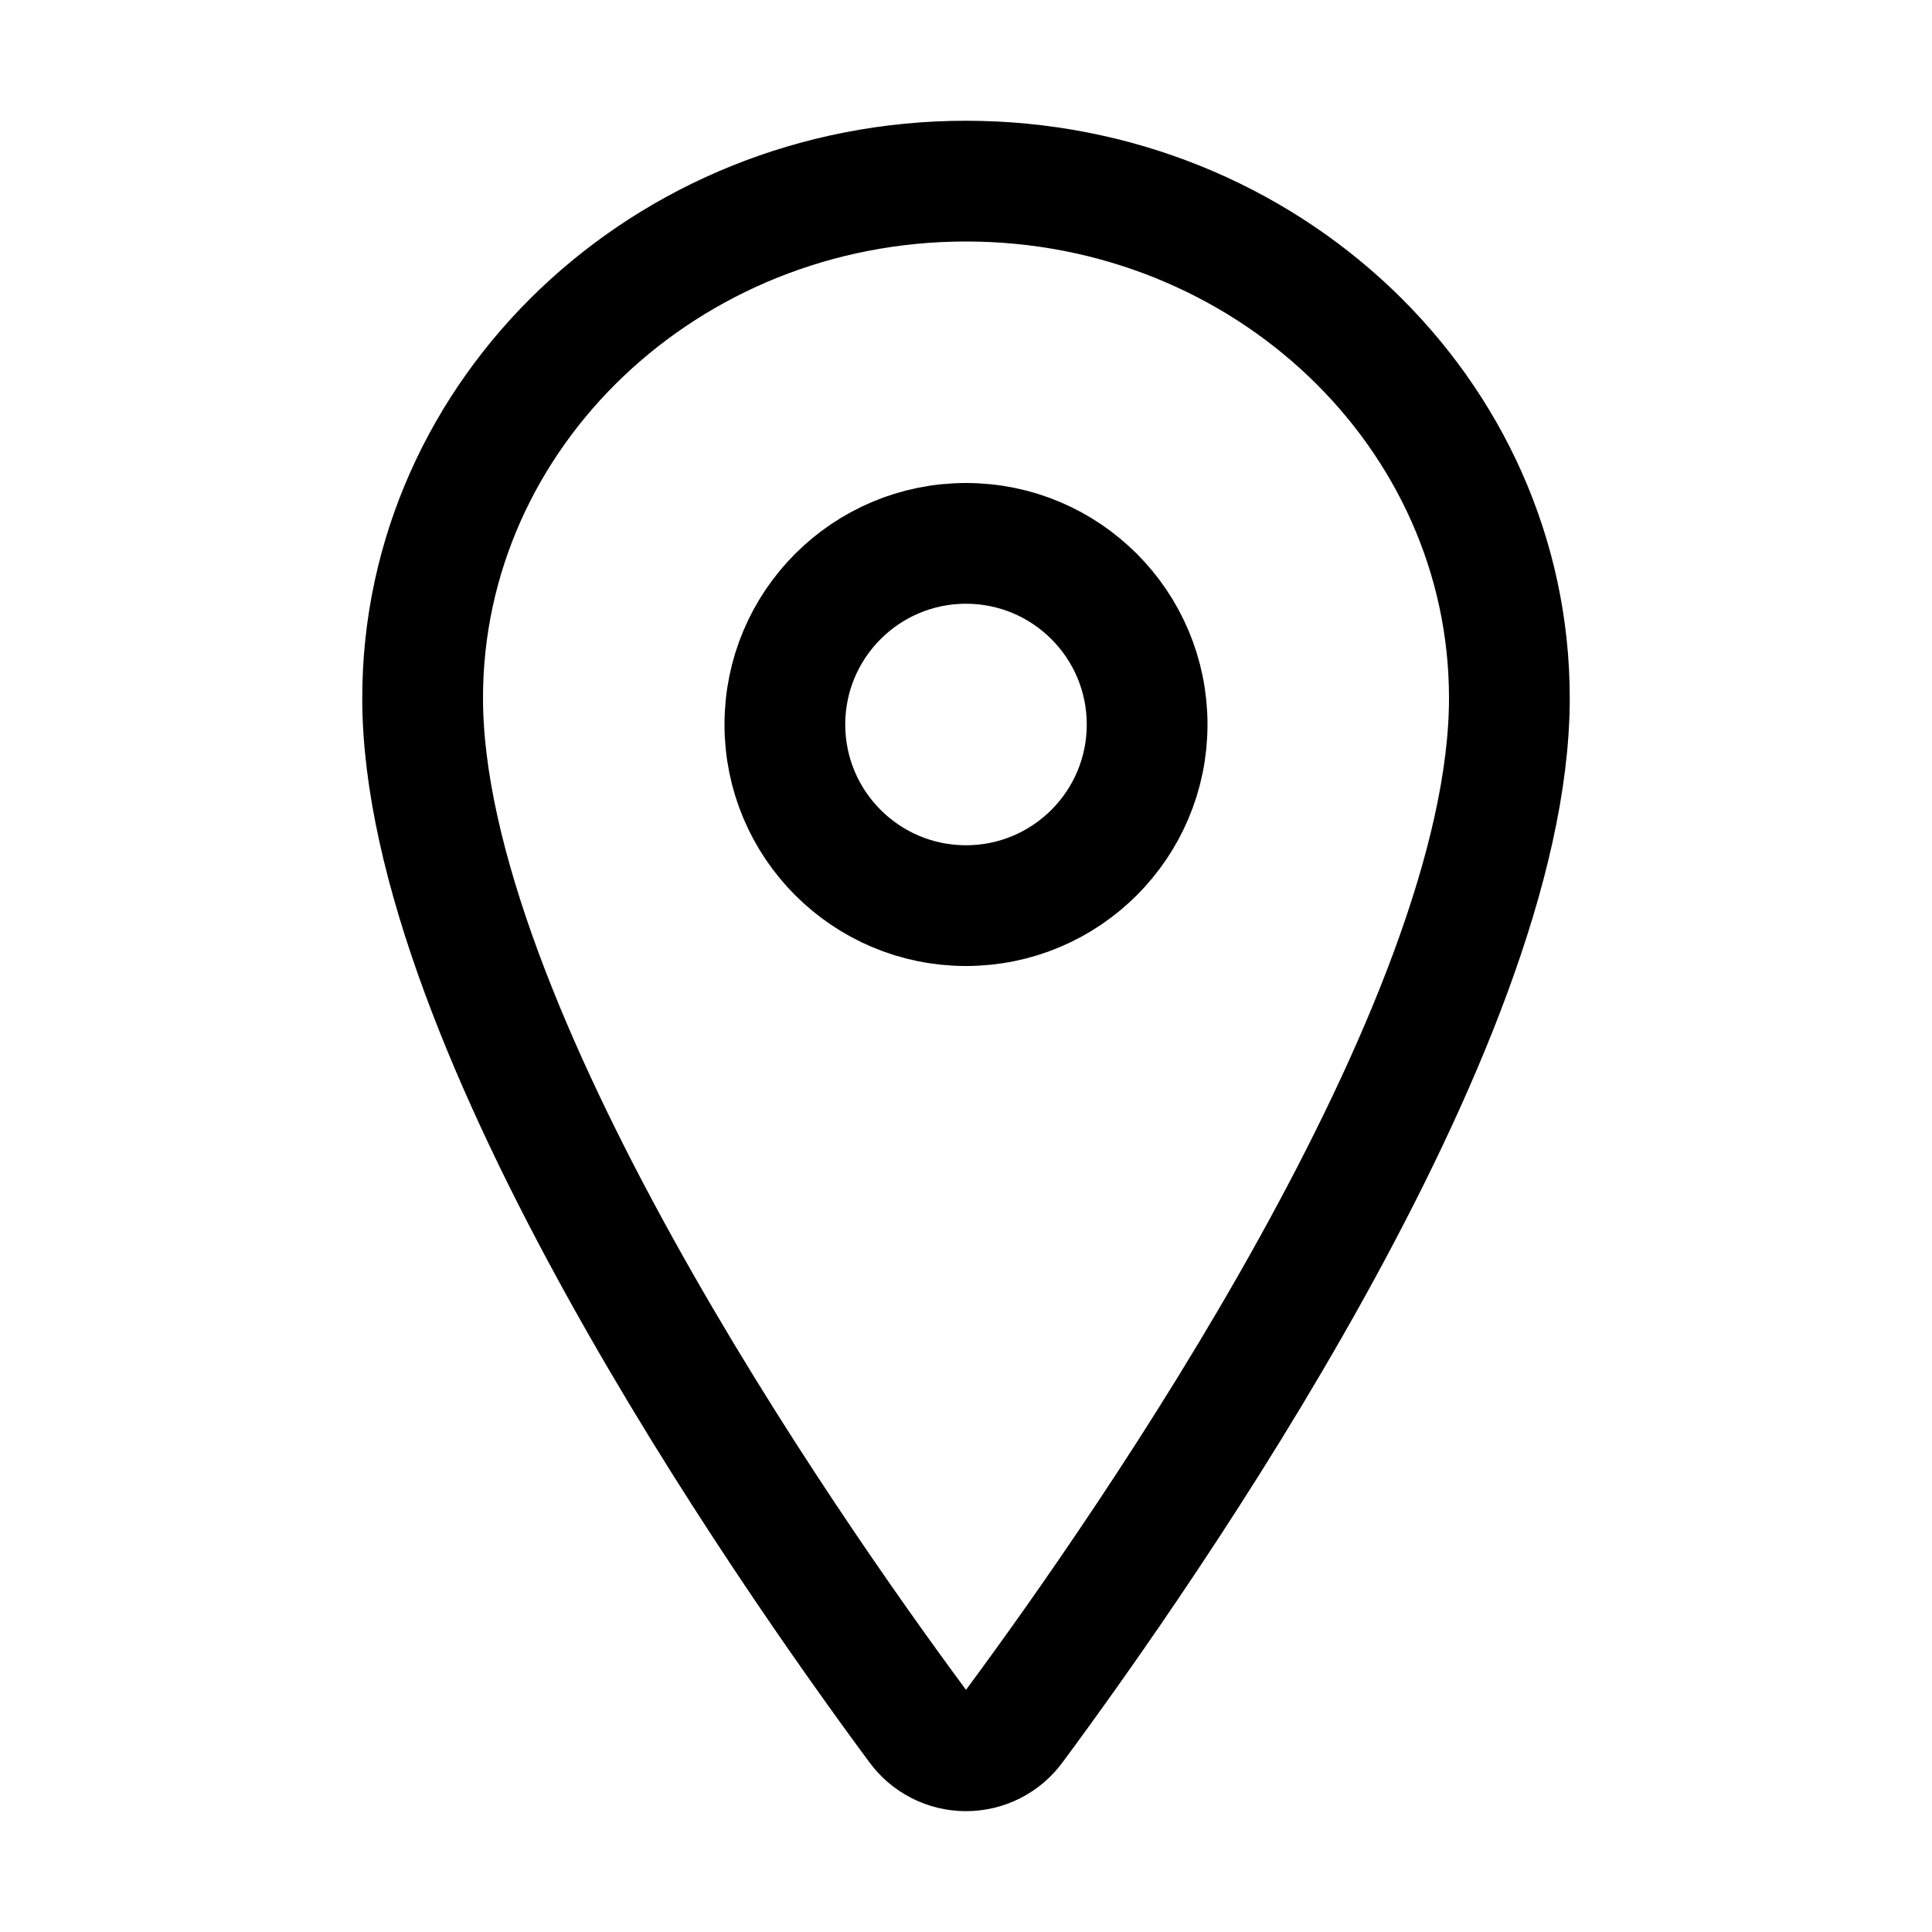
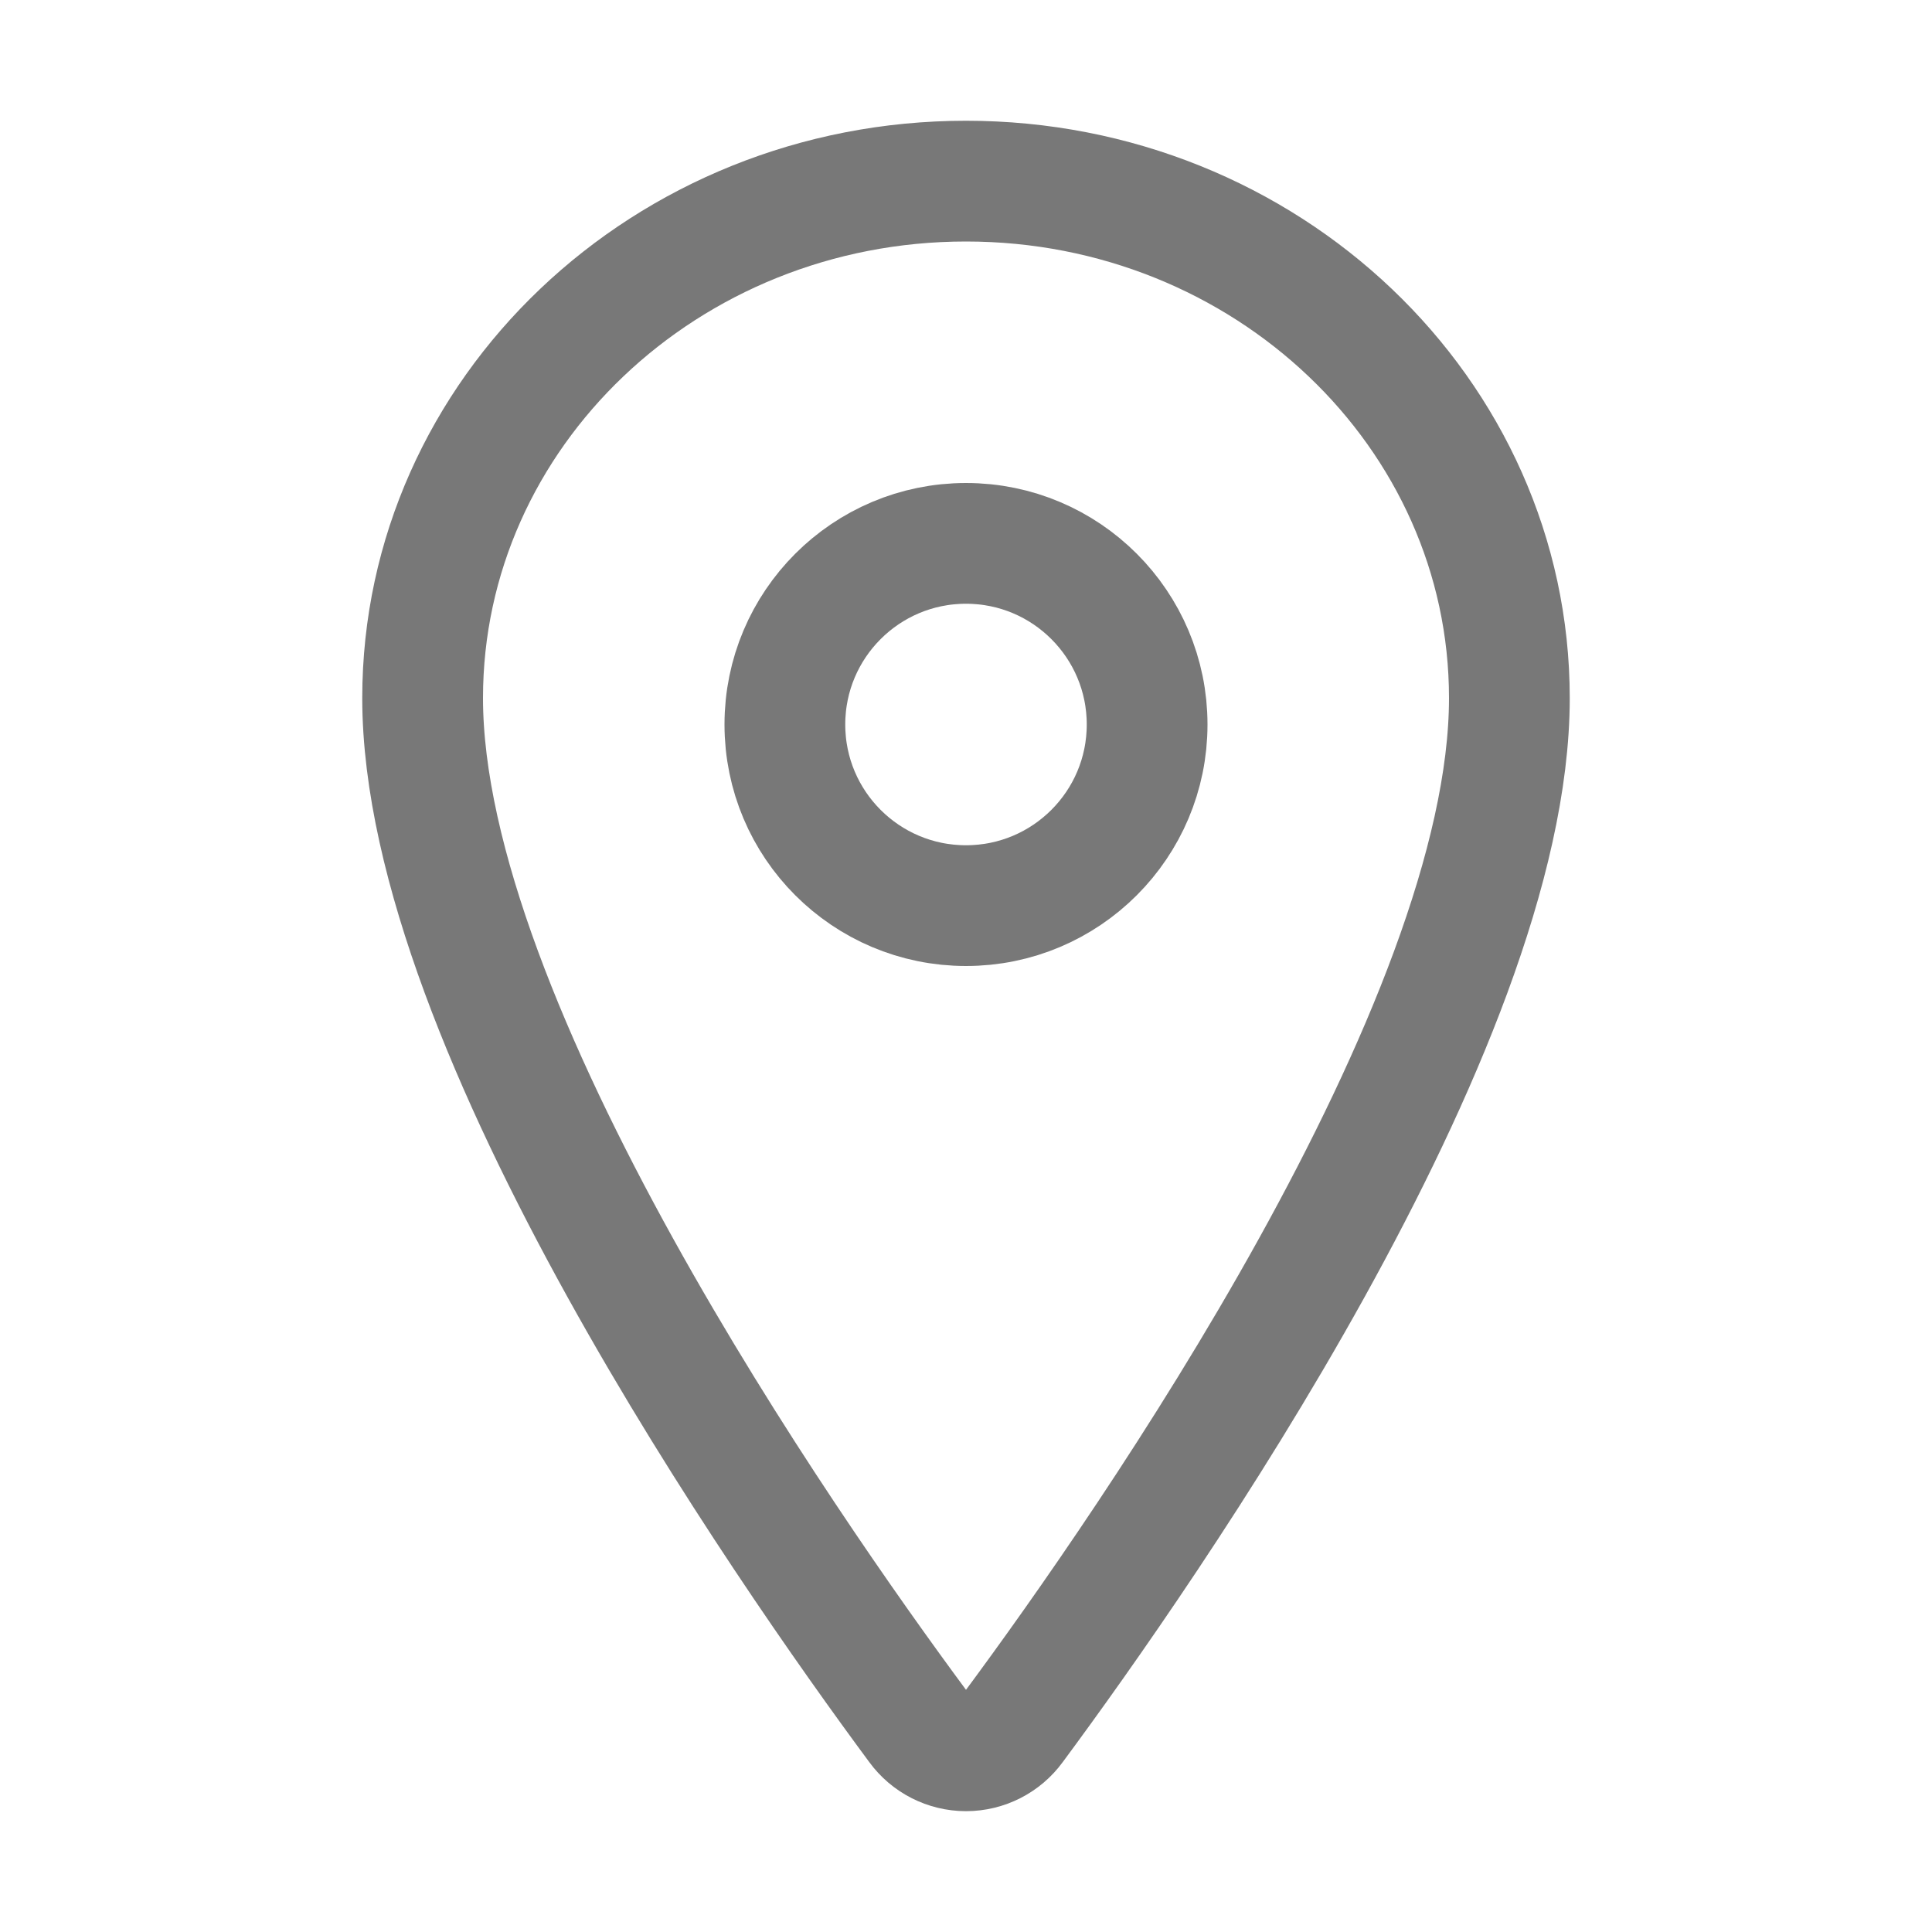
<svg xmlns="http://www.w3.org/2000/svg" width="512" height="512" viewBox="0 0 512 512">
-   <path d="M256,48c-79.5,0-144,61.39-144,137,0,87,96,224.87,131.25,272.49a15.77,15.77,0,0,0,25.5,0C304,409.89,400,272.07,400,185,400,109.39,335.5,48,256,48Z" style="fill:none;stroke:#000;stroke-linecap:round;stroke-linejoin:round;stroke-width:32px" />
-   <circle cx="256" cy="192" r="48" style="fill:none;stroke:#000;stroke-linecap:round;stroke-linejoin:round;stroke-width:32px" />
+   <path d="M256,48c-79.5,0-144,61.39-144,137,0,87,96,224.87,131.25,272.49a15.77,15.77,0,0,0,25.5,0C304,409.89,400,272.07,400,185,400,109.39,335.5,48,256,48Z" style="fill:none;stroke:#787878;stroke-linecap:round;stroke-linejoin:round;stroke-width:32px;" />
+   <circle cx="256" cy="192" r="48" style="fill:none;stroke:#787878;stroke-linecap:round;stroke-linejoin:round;stroke-width:32px" />
</svg>
